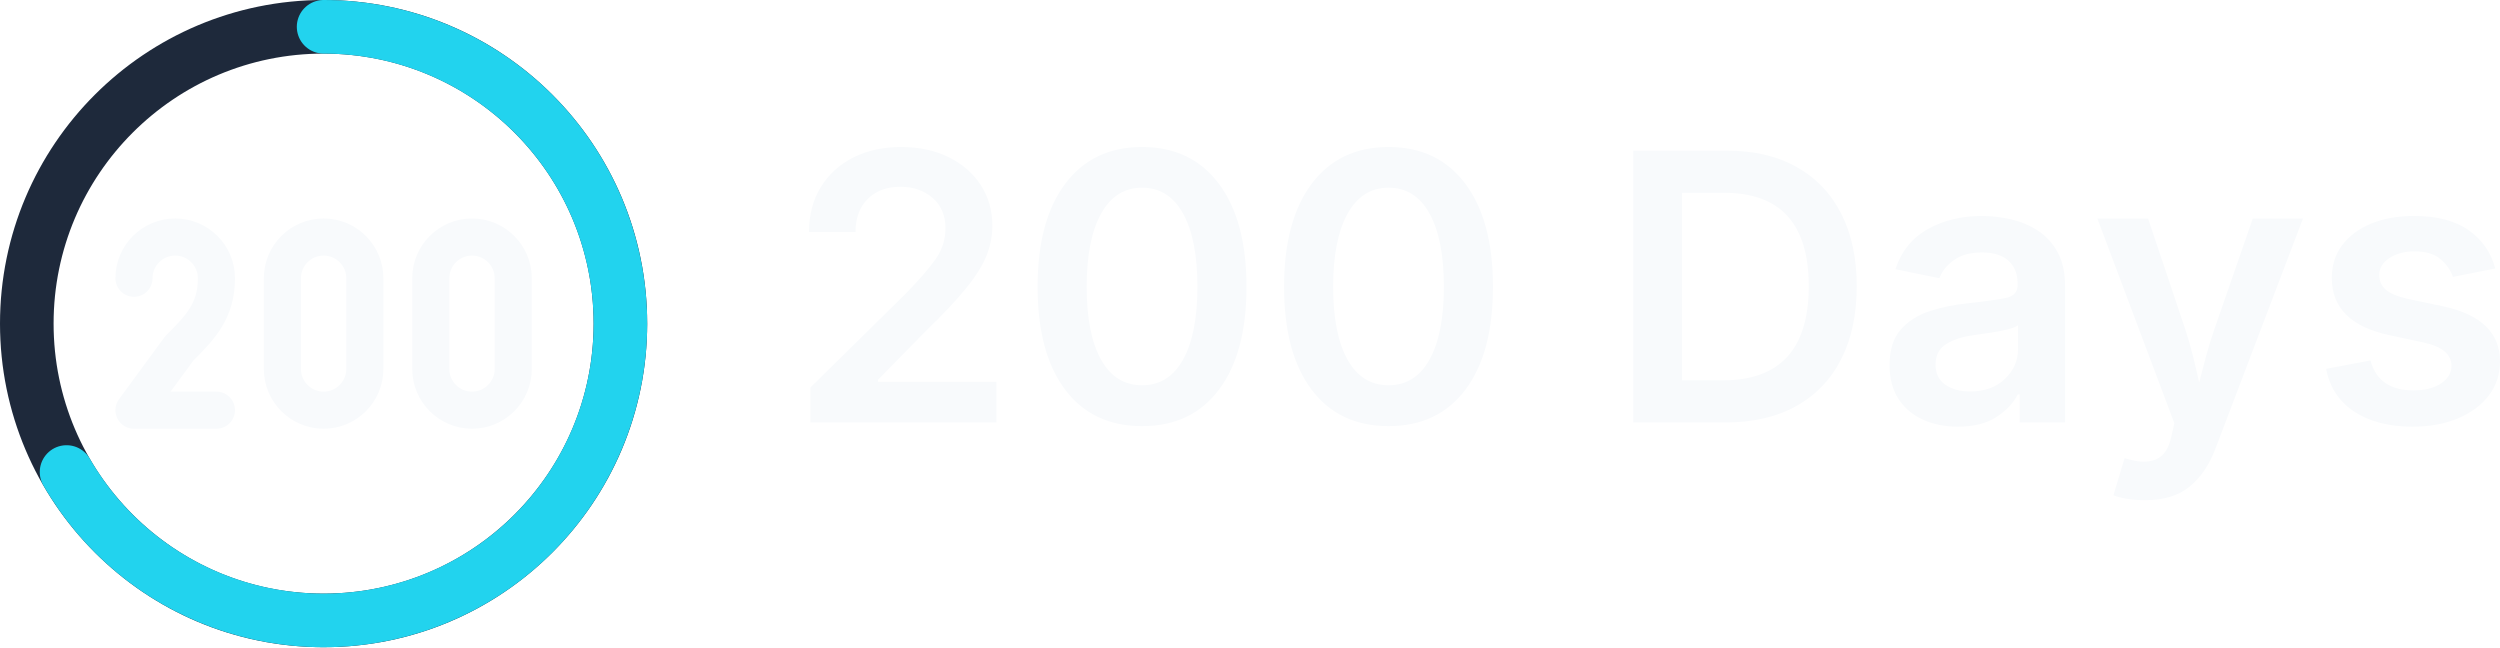
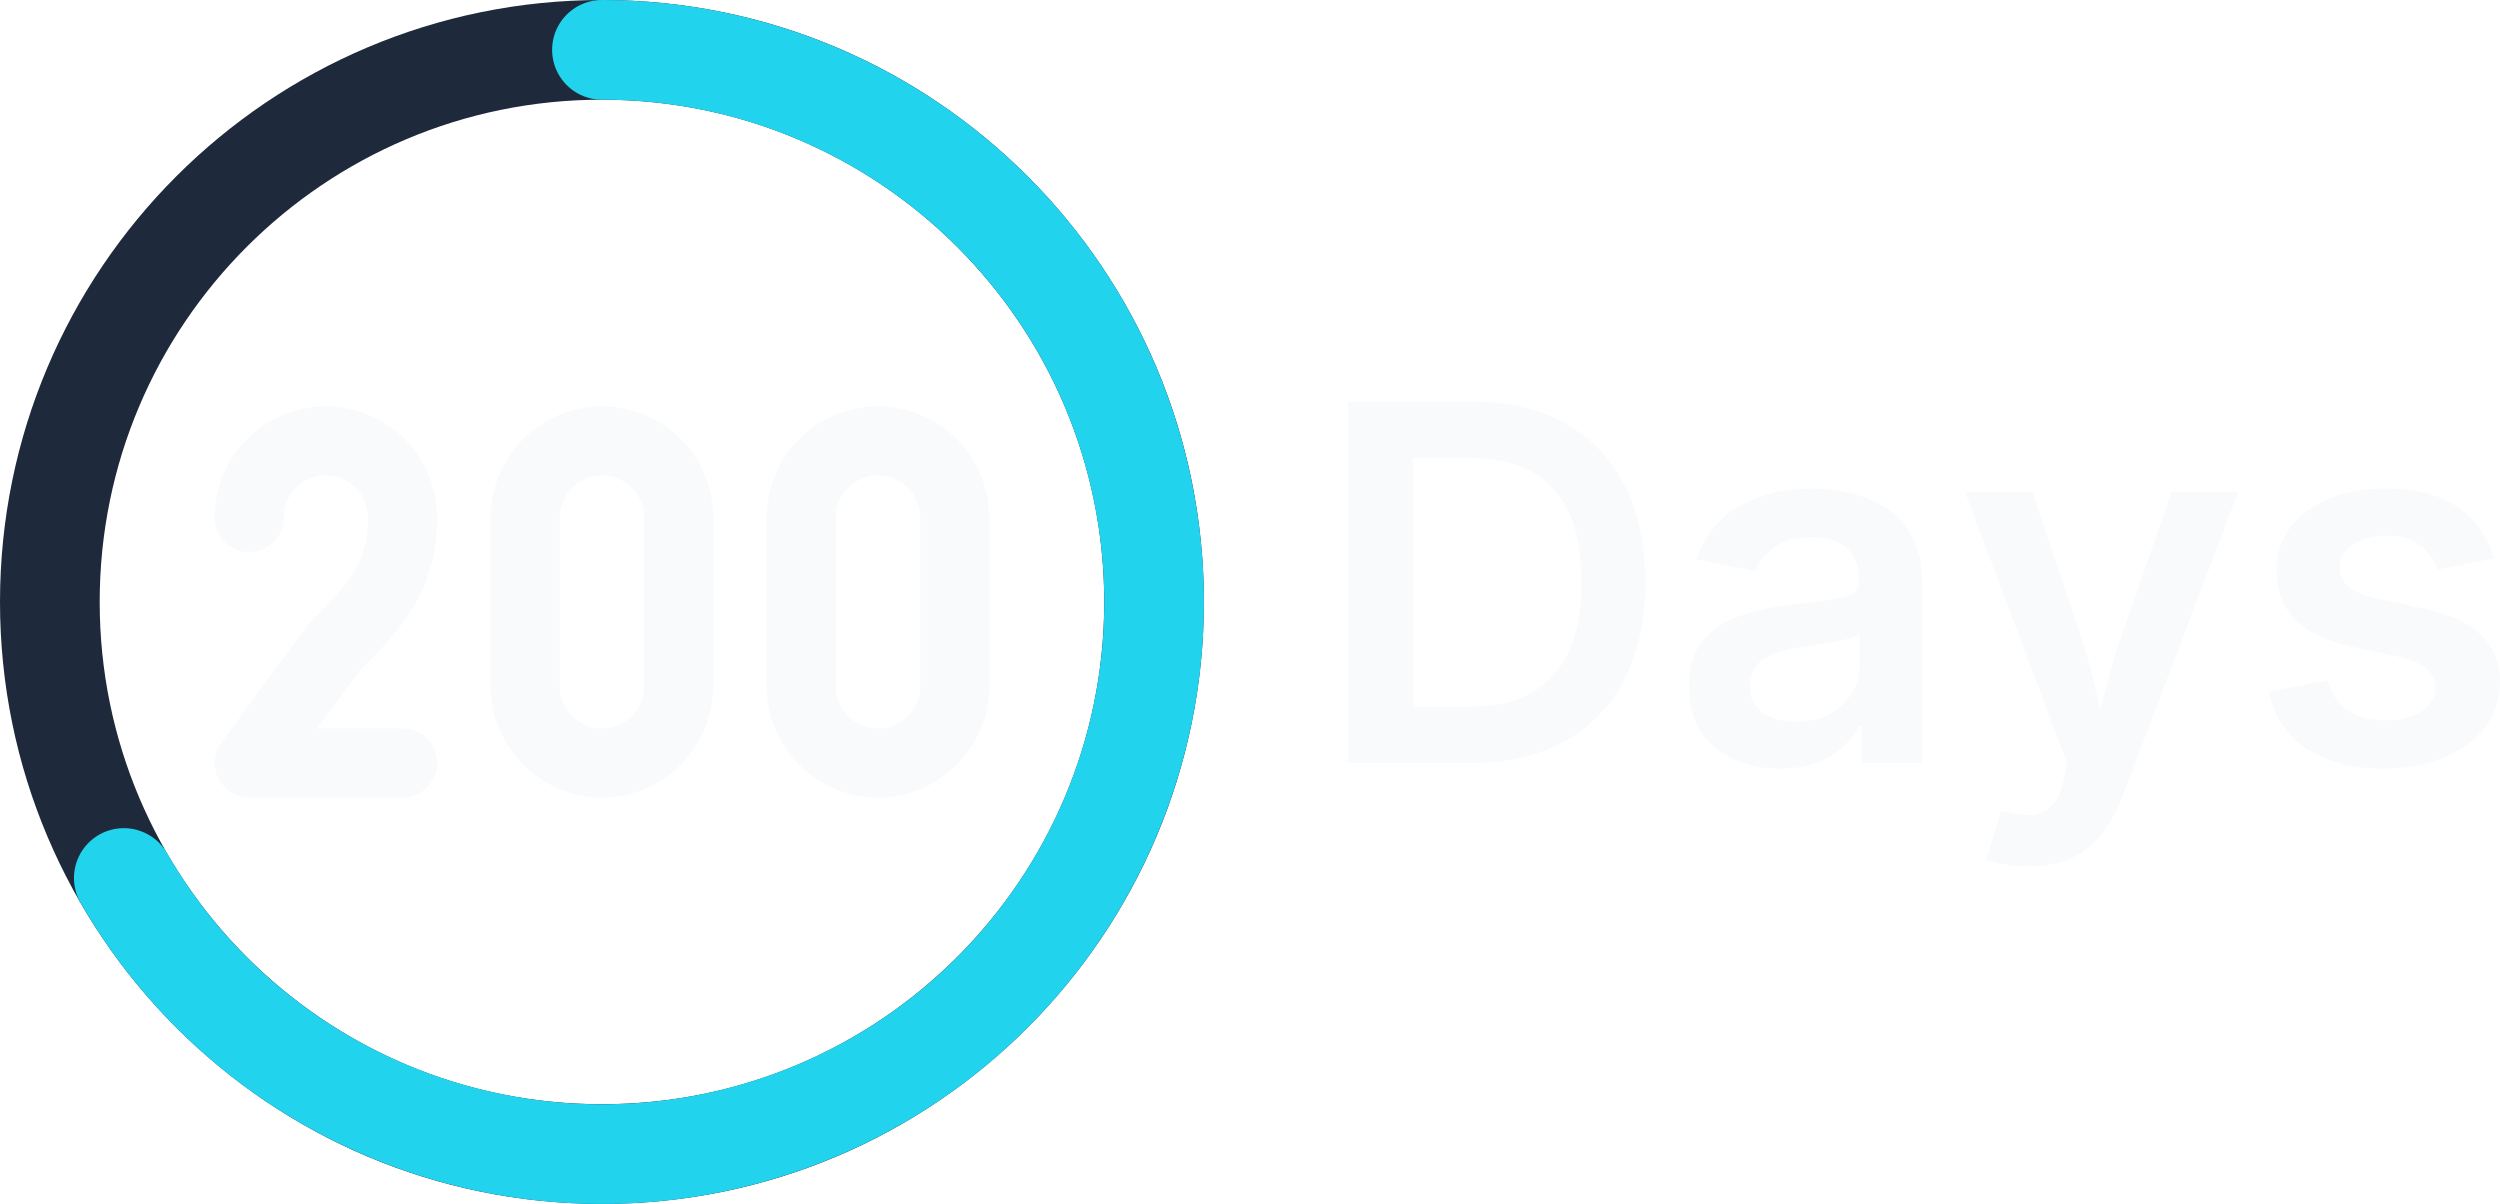
- <svg xmlns="http://www.w3.org/2000/svg" width="606.45" height="157" viewBox="0 0 606.45 157">
+ <svg xmlns="http://www.w3.org/2000/svg" width="326.023" height="157" viewBox="0 0 326.023 157">
  <g transform="translate(-21.5 -21.5)">
    <g id="mark" fill="none" stroke-linecap="round" stroke-linejoin="round">
      <circle id="ring-track" cx="100" cy="100" r="72" stroke="#1E293B" stroke-width="13" />
      <path id="ring-progress" d="M100,28 A72,72 0 1 1 37.646,136" stroke="#22D3EE" stroke-width="13" />
      <g id="digits" stroke="#F8FAFC" stroke-width="9">
        <path d="M54,89 A10,10 0 0 1 74,89 C74,97 70,101 65,106 L54,121 L74,121" />
        <rect x="90" y="79" width="20" height="42" rx="10" />
        <rect x="126" y="79" width="20" height="42" rx="10" />
      </g>
    </g>
  </g>
-   <g transform="translate(190.6739 102.4862) scale(0.09063431)">
-     <path fill="#F8FAFC" d="M562.988 0L65.430 0L65.430-93.750L317.871-342.285Q371.094-396.484 398.926-435.059Q426.758-473.633 426.758-520.020Q426.758-571.289 392.334-601.074Q357.910-630.859 306.152-630.859Q251.465-630.859 218.750-598.389Q186.035-565.918 186.035-509.766L61.523-509.766Q61.523-578.613 93.018-629.883Q124.512-681.152 180.176-709.229Q235.840-737.305 307.617-737.305Q380.371-737.305 435.547-709.961Q490.723-682.617 521.484-635.010Q552.246-587.402 552.246-526.367Q552.246-486.328 536.865-447.266Q521.484-408.203 482.422-359.863Q443.359-311.523 372.559-243.164L246.094-114.258L246.094-108.887L562.988-108.887L562.988 0M953.125 9.766Q820.313 9.766 746.826-88.135Q673.340-186.035 673.340-363.281Q673.340-540.039 747.070-638.672Q820.801-737.305 953.125-737.305Q1084.961-737.305 1158.691-638.672Q1232.422-540.039 1232.422-363.281Q1232.422-186.035 1158.936-88.135Q1085.449 9.766 953.125 9.766M953.125-99.609Q1024.414-99.609 1062.744-168.457Q1101.074-237.305 1101.074-363.281Q1101.074-489.746 1062.744-559.082Q1024.414-628.418 953.125-628.418Q881.836-628.418 843.262-558.838Q804.688-489.258 804.688-363.281Q804.688-237.305 843.018-168.457Q881.348-99.609 953.125-99.609M1612.793 9.766Q1479.980 9.766 1406.494-88.135Q1333.008-186.035 1333.008-363.281Q1333.008-540.039 1406.738-638.672Q1480.469-737.305 1612.793-737.305Q1744.629-737.305 1818.359-638.672Q1892.090-540.039 1892.090-363.281Q1892.090-186.035 1818.604-88.135Q1745.117 9.766 1612.793 9.766M1612.793-99.609Q1684.082-99.609 1722.412-168.457Q1760.742-237.305 1760.742-363.281Q1760.742-489.746 1722.412-559.082Q1684.082-628.418 1612.793-628.418Q1541.504-628.418 1502.930-558.838Q1464.355-489.258 1464.355-363.281Q1464.355-237.305 1502.686-168.457Q1541.016-99.609 1612.793-99.609M2513.672 0L2267.578 0L2267.578-727.539L2518.555-727.539Q2626.953-727.539 2704.834-683.838Q2782.715-640.137 2824.219-558.838Q2865.723-477.539 2865.723-364.746Q2865.723-250.977 2823.975-169.189Q2782.227-87.402 2703.369-43.701Q2624.512 0 2513.672 0M2397.949-614.746L2397.949-112.793L2507.324-112.793Q2737.305-112.793 2737.305-364.746Q2737.305-614.746 2510.742-614.746L2397.949-614.746M3136.230 11.230Q3084.473 11.230 3042.969-7.568Q3001.465-26.367 2977.539-62.988Q2953.613-99.609 2953.613-153.320Q2953.613-214.844 2983.643-248.779Q3013.672-282.715 3061.279-298.096Q3108.887-313.477 3161.621-318.848Q3232.910-326.660 3264.648-333.252Q3296.387-339.844 3296.387-368.164L3296.387-370.605Q3296.387-410.645 3271.973-432.861Q3247.559-455.078 3201.172-455.078Q3153.320-455.078 3125-434.082Q3096.680-413.086 3086.914-386.230L2969.238-410.156Q2993.164-482.422 3055.908-517.578Q3118.652-552.734 3200.684-552.734Q3239.258-552.734 3278.564-543.701Q3317.871-534.668 3350.586-513.428Q3383.301-492.187 3403.320-455.811Q3423.340-419.434 3423.340-364.746L3423.340 0L3301.758 0L3301.758-75.195L3296.875-75.195Q3278.809-40.039 3239.258-14.404Q3199.707 11.230 3136.230 11.230M3168.945-83.008Q3227.539-83.008 3262.451-116.699Q3297.363-150.391 3297.363-195.801L3297.363-260.254Q3288.574-253.418 3266.113-248.291Q3243.652-243.164 3218.506-239.502Q3193.359-235.840 3176.758-233.398Q3133.789-227.539 3105.225-209.961Q3076.660-192.383 3076.660-154.785Q3076.660-119.629 3102.539-101.318Q3128.418-83.008 3168.945-83.008M3552.734 194.824L3582.520 95.703L3597.656 99.609Q3640.625 111.328 3669.434 97.412Q3698.242 83.496 3708.008 36.621L3715.820 1.953L3509.766-545.898L3645.508-545.898L3745.117-249.023Q3756.836-213.379 3765.625-177.979Q3774.414-142.578 3782.227-106.934Q3791.504-143.066 3801.025-178.467Q3810.547-213.867 3822.754-249.023L3925.781-545.898L4060.059-545.898L3825.684 70.313Q3800.781 135.742 3756.348 171.875Q3711.914 208.008 3637.695 208.008Q3610.840 208.008 3588.135 204.102Q3565.430 200.195 3552.734 194.824M4353.027 11.230Q4258.789 11.230 4197.510-29.053Q4136.230-69.336 4122.070-143.555L4240.723-166.016Q4262.207-85.937 4355.469-85.937Q4402.344-85.937 4429.932-104.736Q4457.520-123.535 4457.520-151.367Q4457.520-197.754 4383.789-213.867L4290.527-233.887Q4137.207-267.090 4137.207-386.719Q4137.207-437.500 4165.039-474.609Q4192.871-511.719 4242.432-532.227Q4291.992-552.734 4357.422-552.734Q4450.195-552.734 4504.150-514.160Q4558.105-475.586 4574.707-412.109L4461.426-389.648Q4451.660-417.969 4427.246-437.988Q4402.832-458.008 4358.887-458.008Q4318.848-458.008 4291.504-440.186Q4264.160-422.363 4264.160-394.531Q4264.160-370.605 4281.982-355.225Q4299.805-339.844 4341.797-330.566L4434.570-311.035Q4587.402-278.320 4587.402-163.574Q4587.402-111.816 4557.617-72.510Q4527.832-33.203 4474.854-10.986Q4421.875 11.230 4353.027 11.230" />
+   <g transform="translate(171.0984 99.5) scale(0.06473879)">
+     <path fill="#F8FAFC" d="M319.336 0L73.242 0L73.242-727.539L324.219-727.539Q432.617-727.539 510.498-683.838Q588.379-640.137 629.883-558.838Q671.387-477.539 671.387-364.746Q671.387-250.977 629.639-169.189Q587.891-87.402 509.033-43.701Q430.176 0 319.336 0M203.613-614.746L203.613-112.793L312.988-112.793Q542.969-112.793 542.969-364.746Q542.969-614.746 316.406-614.746L203.613-614.746M941.895 11.230Q890.137 11.230 848.633-7.568Q807.129-26.367 783.203-62.988Q759.277-99.609 759.277-153.320Q759.277-214.844 789.307-248.779Q819.336-282.715 866.943-298.096Q914.551-313.477 967.285-318.848Q1038.574-326.660 1070.313-333.252Q1102.051-339.844 1102.051-368.164L1102.051-370.605Q1102.051-410.645 1077.637-432.861Q1053.223-455.078 1006.836-455.078Q958.984-455.078 930.664-434.082Q902.344-413.086 892.578-386.230L774.902-410.156Q798.828-482.422 861.572-517.578Q924.316-552.734 1006.348-552.734Q1044.922-552.734 1084.229-543.701Q1123.535-534.668 1156.250-513.428Q1188.965-492.187 1208.984-455.811Q1229.004-419.434 1229.004-364.746L1229.004 0L1107.422 0L1107.422-75.195L1102.539-75.195Q1084.473-40.039 1044.922-14.404Q1005.371 11.230 941.895 11.230M974.609-83.008Q1033.203-83.008 1068.115-116.699Q1103.027-150.391 1103.027-195.801L1103.027-260.254Q1094.238-253.418 1071.777-248.291Q1049.316-243.164 1024.170-239.502Q999.023-235.840 982.422-233.398Q939.453-227.539 910.889-209.961Q882.324-192.383 882.324-154.785Q882.324-119.629 908.203-101.318Q934.082-83.008 974.609-83.008M1358.398 194.824L1388.184 95.703L1403.320 99.609Q1446.289 111.328 1475.098 97.412Q1503.906 83.496 1513.672 36.621L1521.484 1.953L1315.430-545.898L1451.172-545.898L1550.781-249.023Q1562.500-213.379 1571.289-177.979Q1580.078-142.578 1587.891-106.934Q1597.168-143.066 1606.689-178.467Q1616.211-213.867 1628.418-249.023L1731.445-545.898L1865.723-545.898L1631.348 70.313Q1606.445 135.742 1562.012 171.875Q1517.578 208.008 1443.359 208.008Q1416.504 208.008 1393.799 204.102Q1371.094 200.195 1358.398 194.824M2158.691 11.230Q2064.453 11.230 2003.174-29.053Q1941.895-69.336 1927.734-143.555L2046.387-166.016Q2067.871-85.937 2161.133-85.937Q2208.008-85.937 2235.596-104.736Q2263.184-123.535 2263.184-151.367Q2263.184-197.754 2189.453-213.867L2096.191-233.887Q1942.871-267.090 1942.871-386.719Q1942.871-437.500 1970.703-474.609Q1998.535-511.719 2048.096-532.227Q2097.656-552.734 2163.086-552.734Q2255.859-552.734 2309.814-514.160Q2363.770-475.586 2380.371-412.109L2267.090-389.648Q2257.324-417.969 2232.910-437.988Q2208.496-458.008 2164.551-458.008Q2124.512-458.008 2097.168-440.186Q2069.824-422.363 2069.824-394.531Q2069.824-370.605 2087.646-355.225Q2105.469-339.844 2147.461-330.566L2240.234-311.035Q2393.066-278.320 2393.066-163.574Q2393.066-111.816 2363.281-72.510Q2333.496-33.203 2280.518-10.986Q2227.539 11.230 2158.691 11.230" />
  </g>
</svg>
